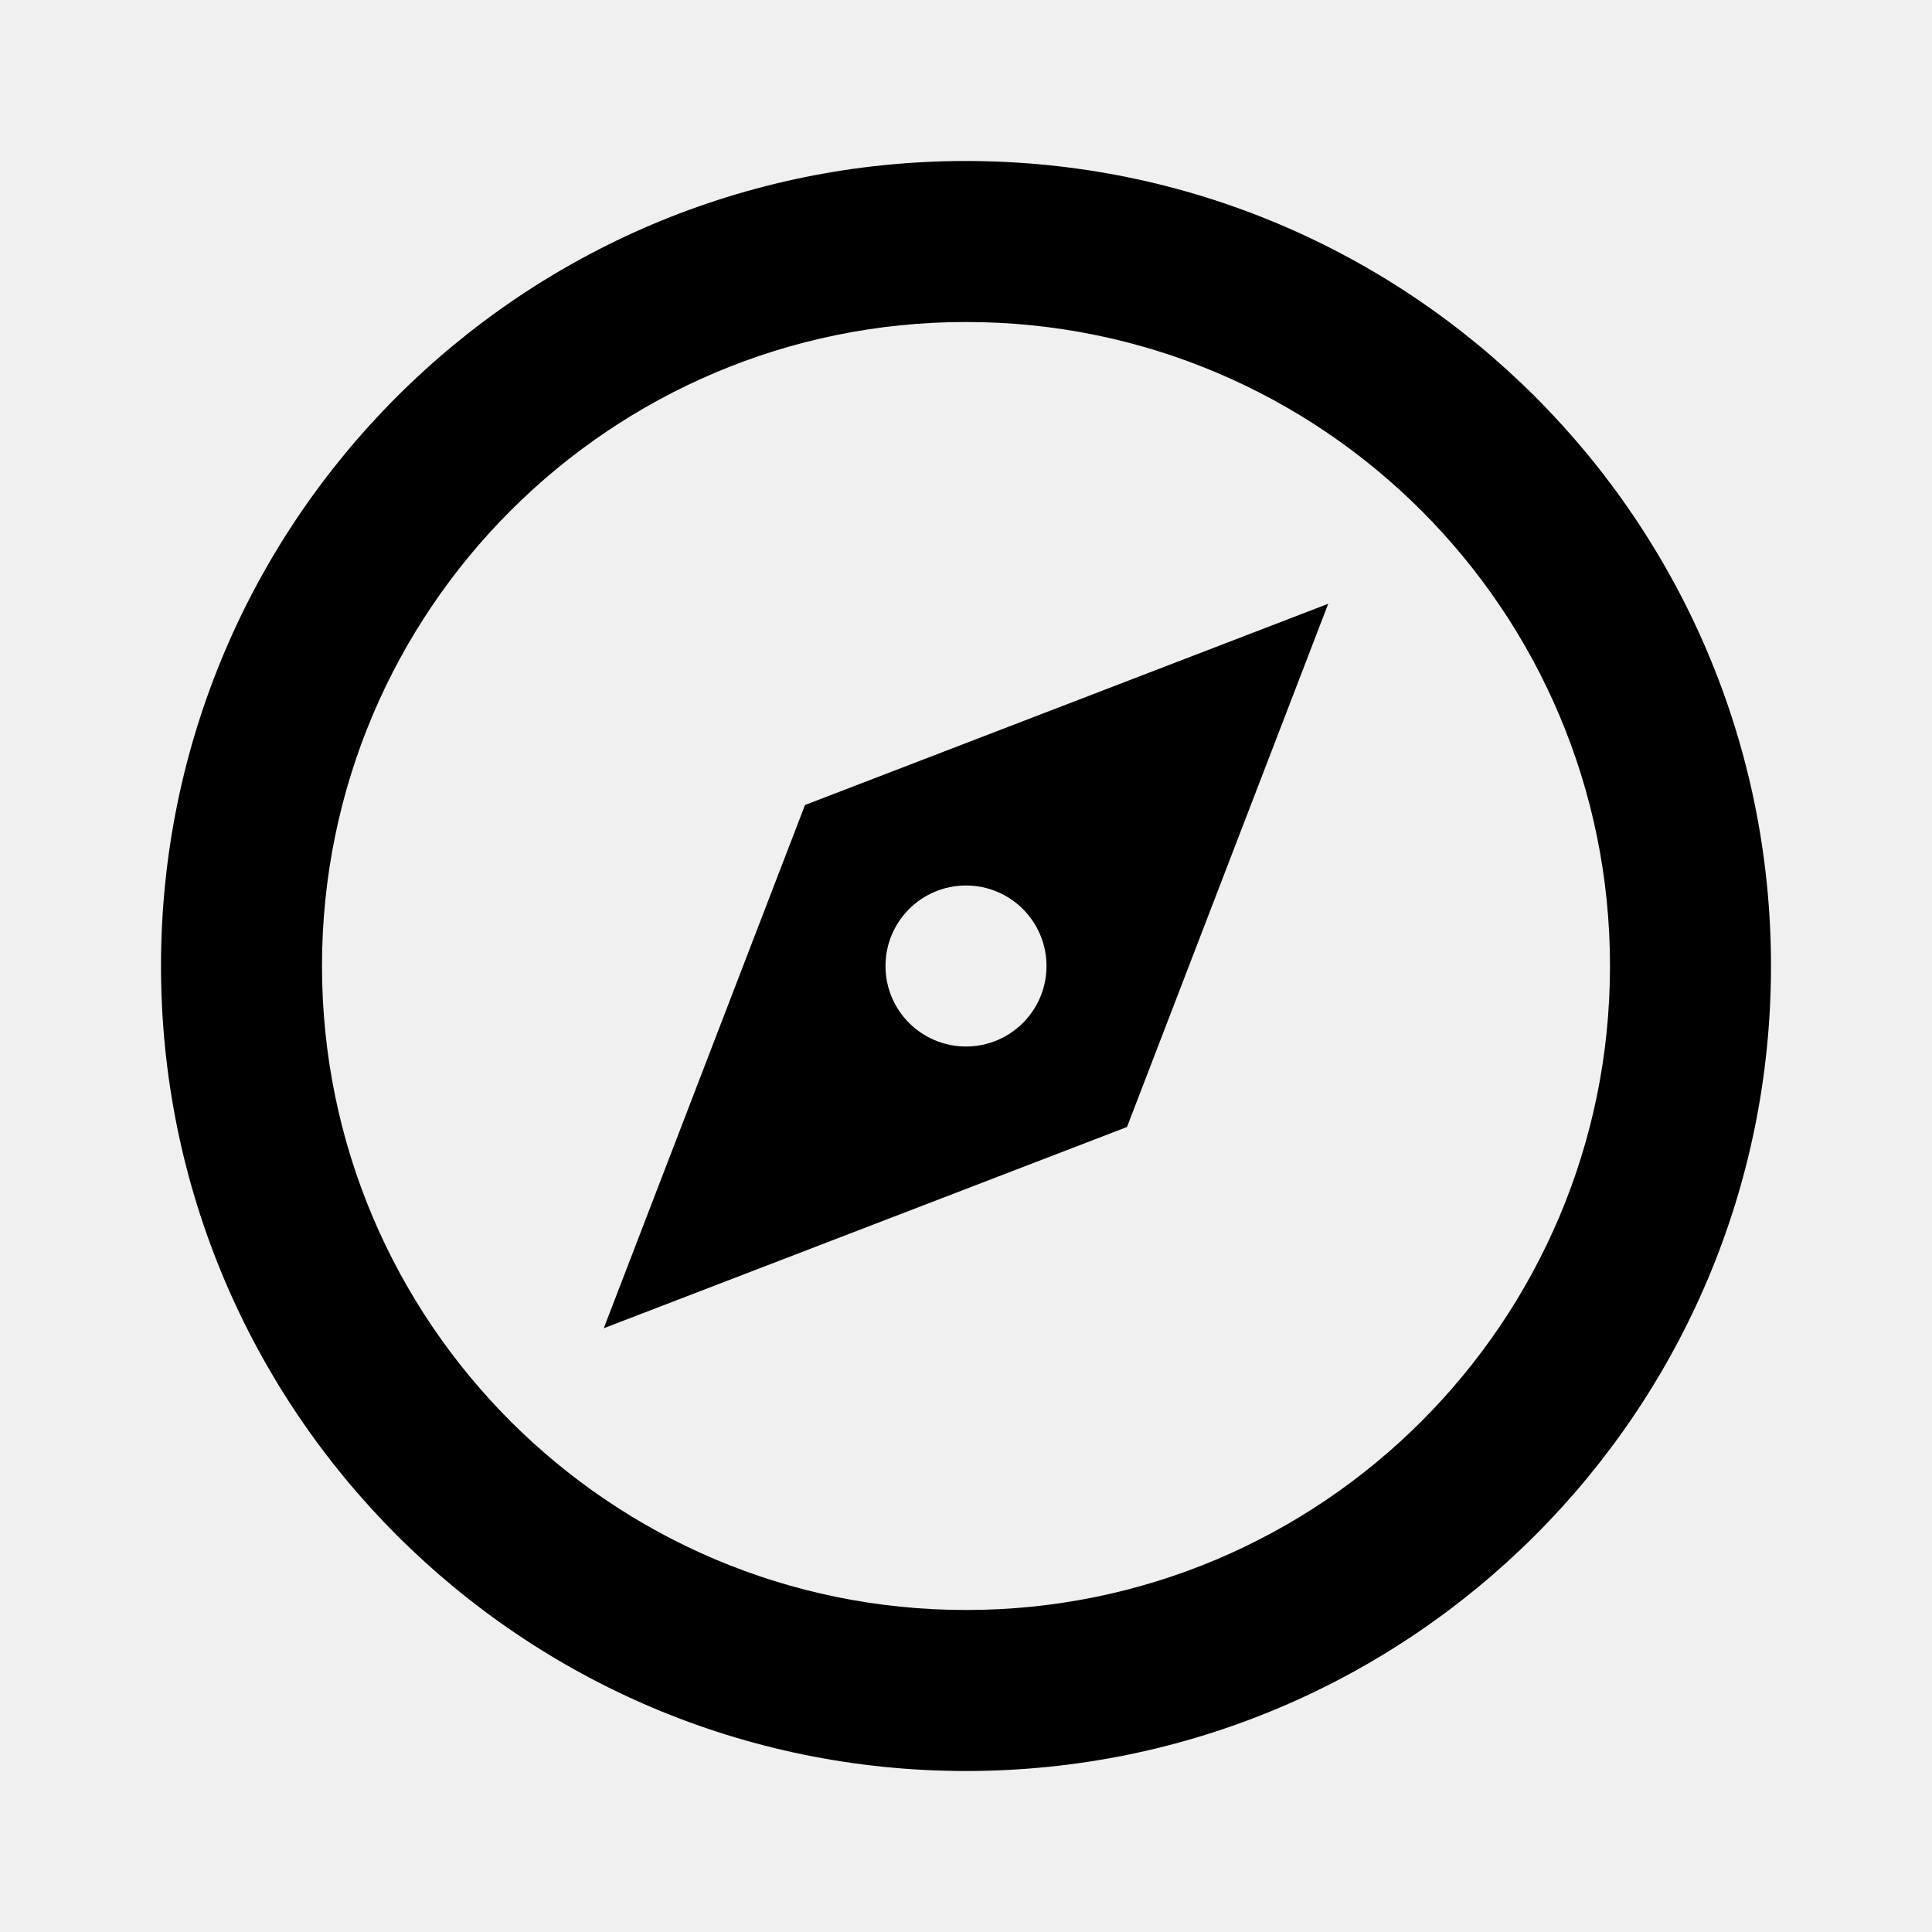
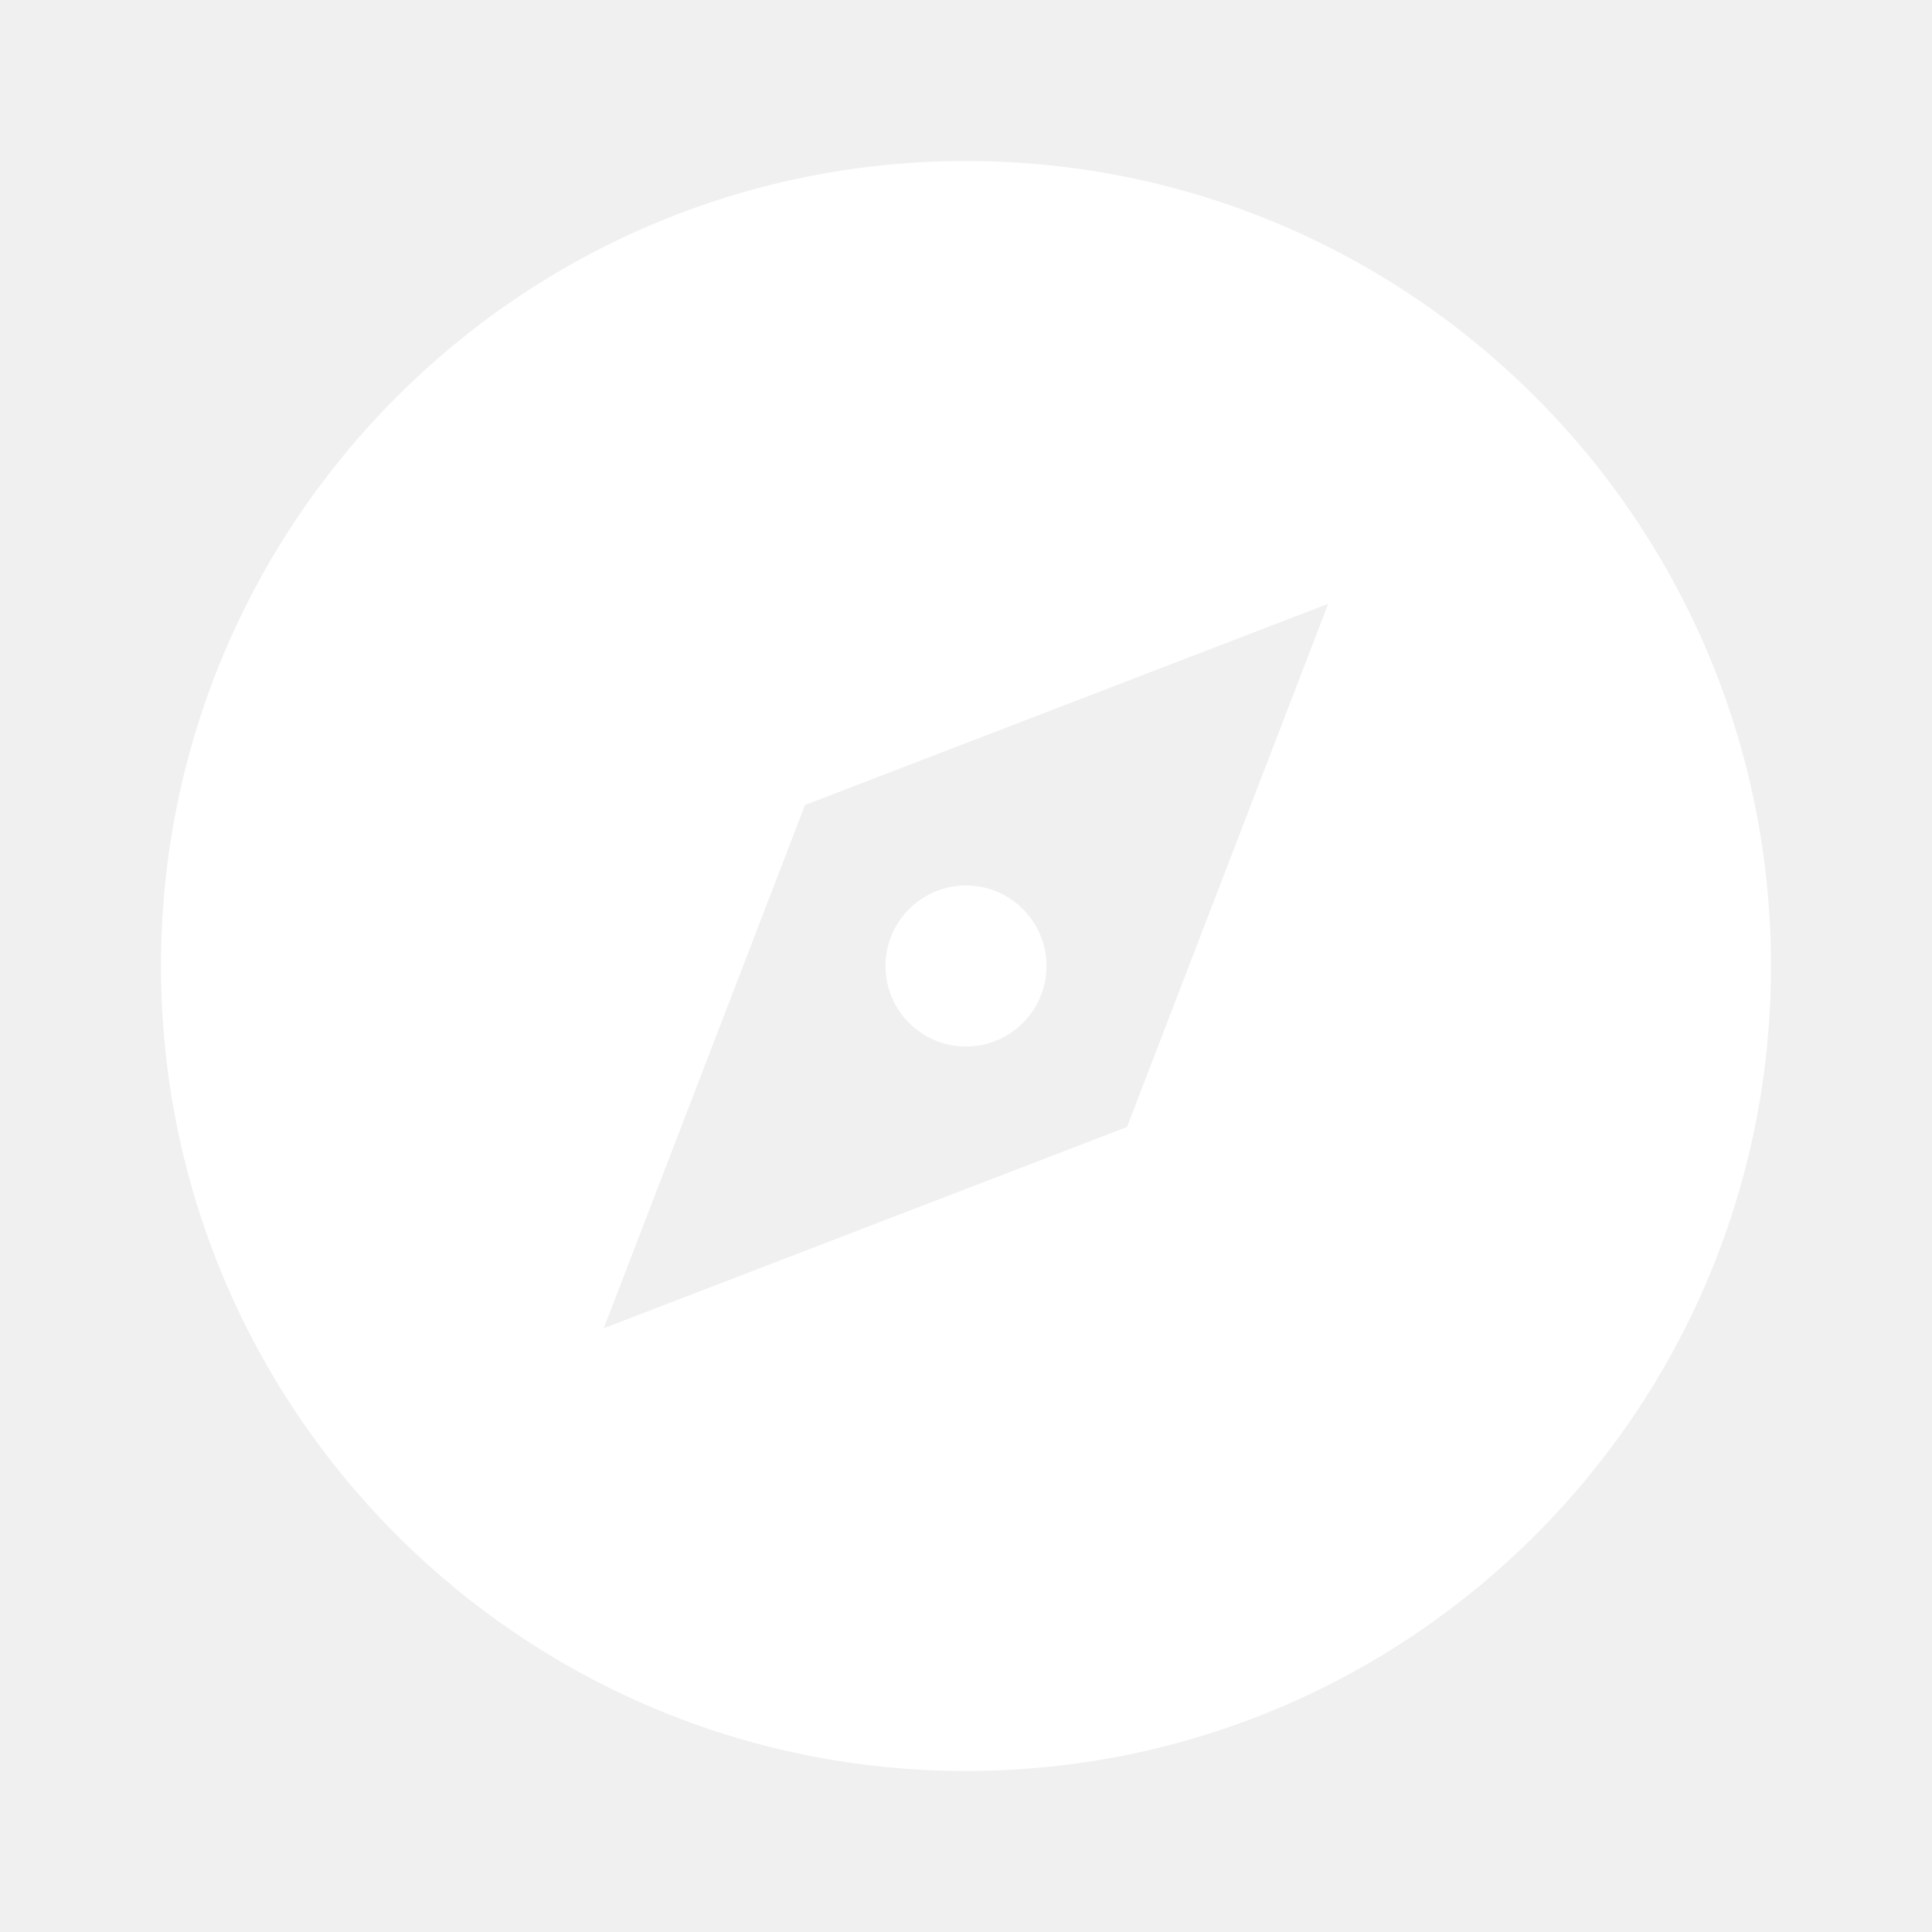
<svg xmlns="http://www.w3.org/2000/svg" width="24" height="24" fill="none">
-   <path d="M12 22C6.477 22 2 17.523 2 12S6.477 2 12 2s10 4.477 10 10-4.477 10-10 10zm0-2a8 8 0 1 0 0-16 8 8 0 1 0 0 16zm4.5-12.5L14 14l-6.5 2.5L10 10l6.5-2.5zM12 13a1 1 0 1 0 0-2 1 1 0 1 0 0 2z" fill="#000" />
+   <path d="M12 22C6.477 22 2 17.523 2 12S6.477 2 12 2s10 4.477 10 10-4.477 10-10 10zm4.5-14.5L10 10l-2.5 6.5L14 14l2.5-6.5zM12 13a1 1 0 1 1 0-2 1 1 0 1 1 0 2z" fill="#fff" />
</svg>
